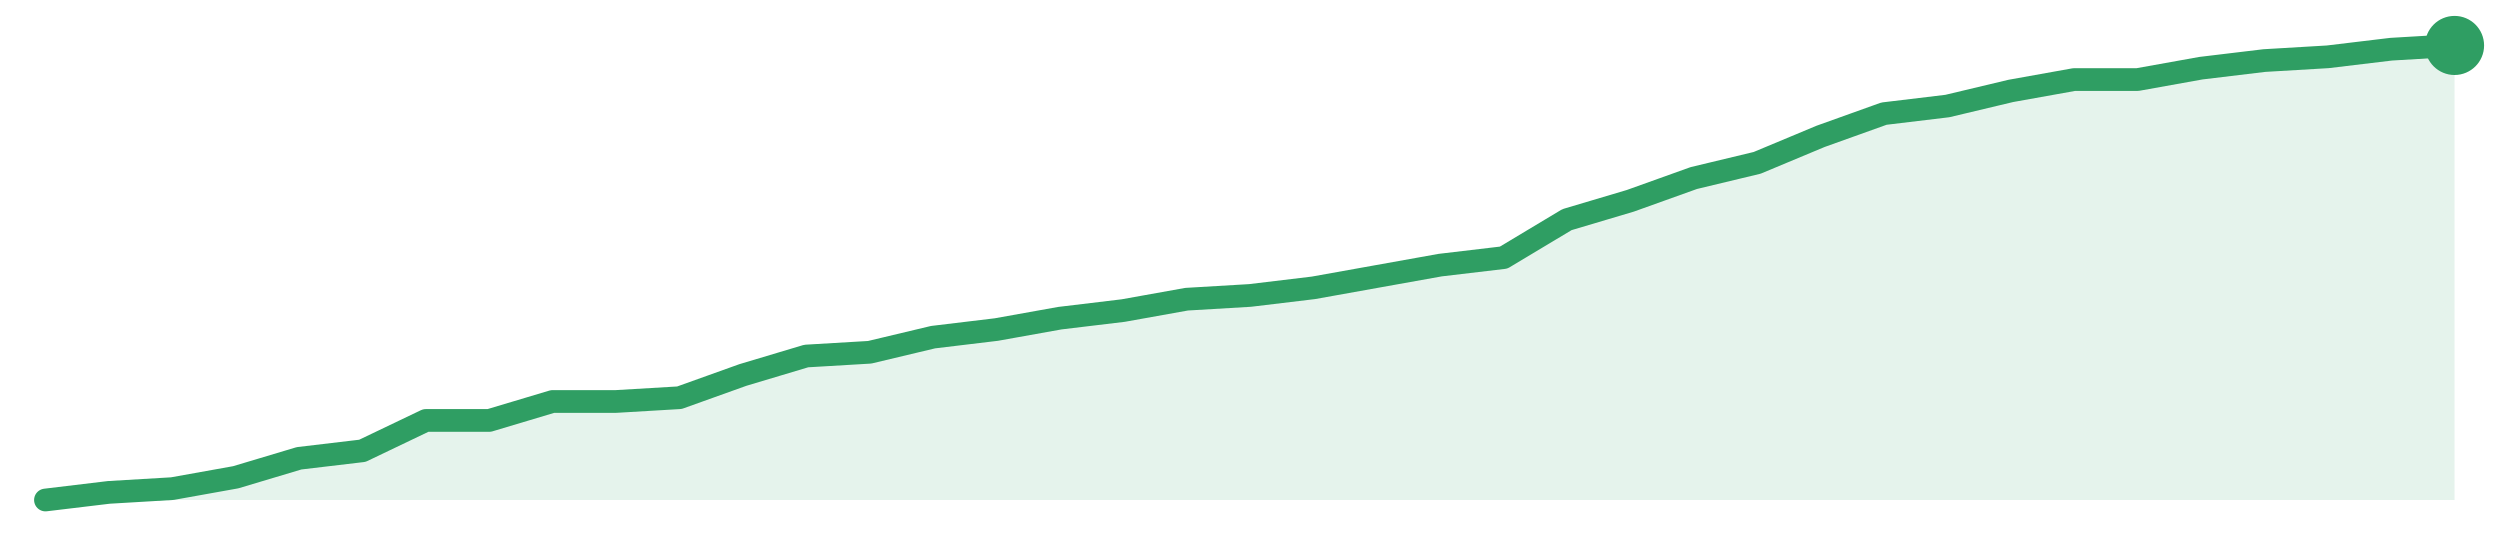
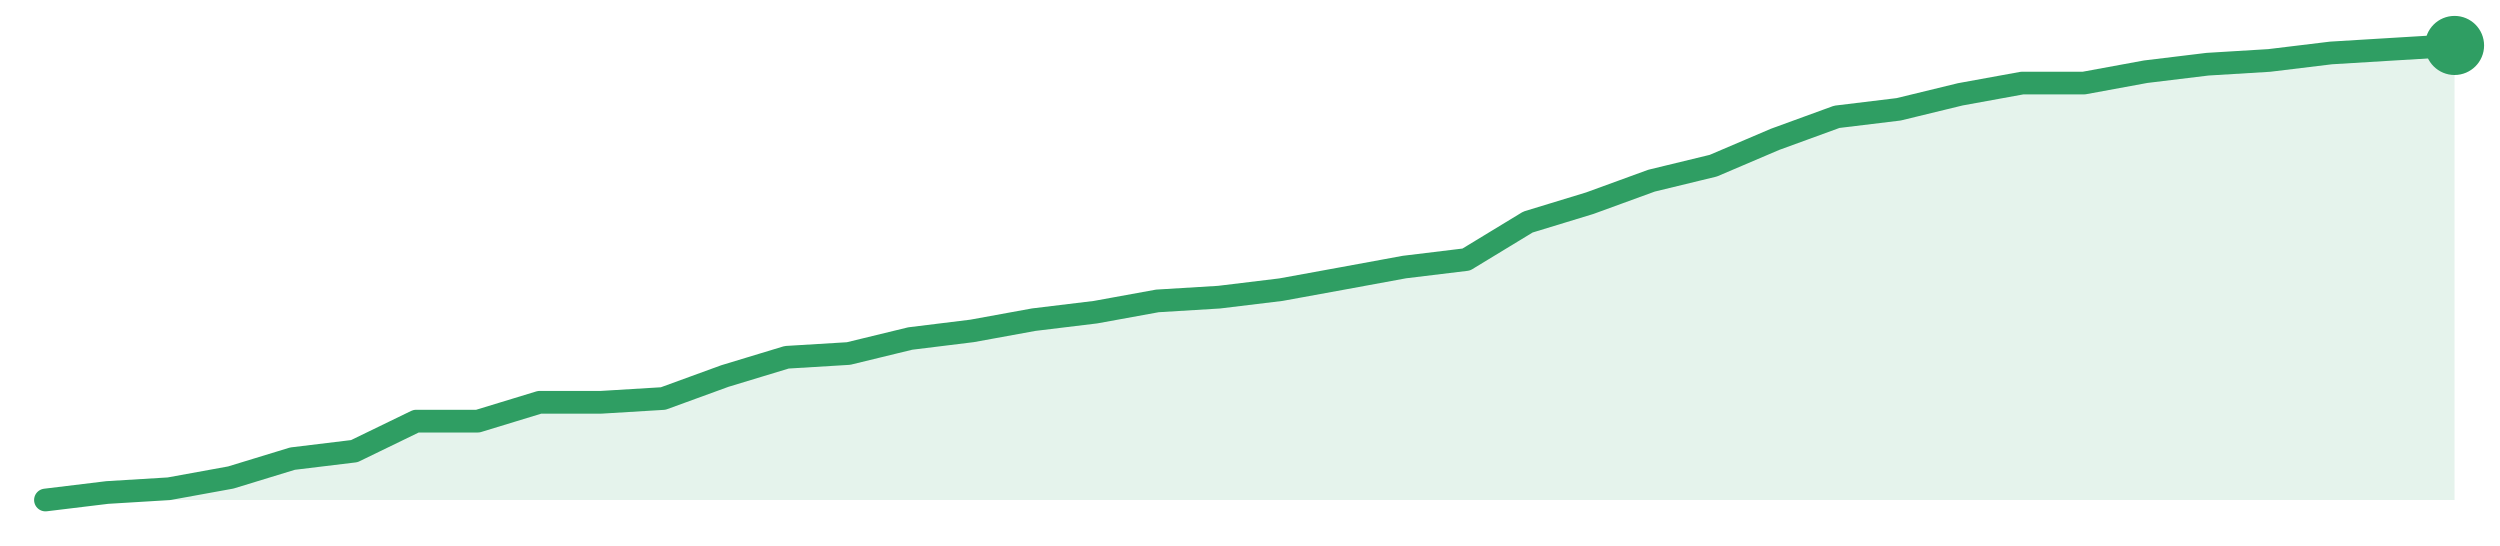
<svg xmlns="http://www.w3.org/2000/svg" width="220" height="48" viewBox="0 0 220 48" role="img" aria-label="trend">
-   <path d="M4.0,44.0 L4.0,44.0 L9.58,43.33 L15.16,43.0 L20.74,42.0 L26.32,40.33 L31.89,39.67 L37.47,37.0 L43.05,37.0 L48.63,35.33 L54.21,35.33 L59.79,35.0 L65.37,33.0 L70.95,31.33 L76.53,31.0 L82.11,29.67 L87.68,29.0 L93.26,28.0 L98.84,27.33 L104.42,26.33 L110.0,26.0 L115.58,25.33 L121.16,24.33 L126.74,23.33 L132.32,22.67 L137.89,19.33 L143.47,17.67 L149.05,15.67 L154.63,14.33 L160.21,12.0 L165.79,10.0 L171.37,9.33 L176.95,8.0 L182.53,7.0 L188.11,7.0 L193.68,6.0 L199.26,5.33 L204.84,5.0 L210.42,4.33 L216.0,4.0 L216.0,44.0 Z" fill="#2f9e631f" />
-   <path d="M4.0,44.0 L9.58,43.33 L15.16,43.0 L20.74,42.0 L26.32,40.33 L31.89,39.67 L37.47,37.0 L43.05,37.0 L48.63,35.33 L54.21,35.33 L59.79,35.0 L65.37,33.0 L70.95,31.33 L76.53,31.0 L82.11,29.67 L87.68,29.0 L93.26,28.0 L98.84,27.33 L104.42,26.33 L110.0,26.0 L115.58,25.33 L121.16,24.33 L126.74,23.33 L132.32,22.67 L137.89,19.33 L143.47,17.67 L149.05,15.67 L154.63,14.33 L160.21,12.0 L165.79,10.0 L171.37,9.33 L176.95,8.0 L182.53,7.0 L188.11,7.0 L193.68,6.0 L199.26,5.33 L204.84,5.0 L210.42,4.33 L216.0,4.0" fill="none" stroke="#2f9e63" stroke-width="2" stroke-linejoin="round" stroke-linecap="round" />
+   <path d="M4.0,44.0 L4.0,44.0 L9.44,43.34 L14.87,43.01 L20.31,42.02 L25.74,40.36 L31.18,39.7 L36.62,37.06 L42.05,37.06 L47.49,35.4 L52.92,35.4 L58.36,35.07 L63.79,33.09 L69.23,31.44 L74.67,31.11 L80.1,29.79 L85.54,29.12 L90.97,28.13 L96.41,27.47 L101.85,26.48 L107.28,26.15 L112.72,25.49 L118.15,24.5 L123.59,23.5 L129.03,22.84 L134.46,19.54 L139.9,17.88 L145.33,15.9 L150.77,14.58 L156.21,12.26 L161.64,10.28 L167.08,9.62 L172.51,8.3 L177.95,7.31 L183.38,7.31 L188.82,6.31 L194.26,5.65 L199.69,5.32 L205.13,4.66 L210.56,4.33 L216.0,4.0 L216.0,44.0 Z" fill="#2f9e631f" />
+   <path d="M4.0,44.0 L9.44,43.34 L14.87,43.01 L20.31,42.02 L25.74,40.36 L31.18,39.7 L36.62,37.06 L42.05,37.06 L47.49,35.4 L52.92,35.4 L58.36,35.07 L63.79,33.09 L69.23,31.44 L74.67,31.11 L80.1,29.79 L85.54,29.12 L90.97,28.13 L96.41,27.47 L101.85,26.48 L107.28,26.15 L112.72,25.49 L118.15,24.5 L123.59,23.5 L129.03,22.84 L134.46,19.54 L139.9,17.88 L145.33,15.9 L150.77,14.58 L156.21,12.26 L161.64,10.28 L167.08,9.62 L172.51,8.3 L177.95,7.31 L183.38,7.31 L188.82,6.31 L194.26,5.65 L199.69,5.32 L205.13,4.66 L210.56,4.33 L216.0,4.0" fill="none" stroke="#2f9e63" stroke-width="2" stroke-linejoin="round" stroke-linecap="round" />
  <circle cx="216.0" cy="4.0" r="2.6" fill="#2f9e63" />
</svg>
